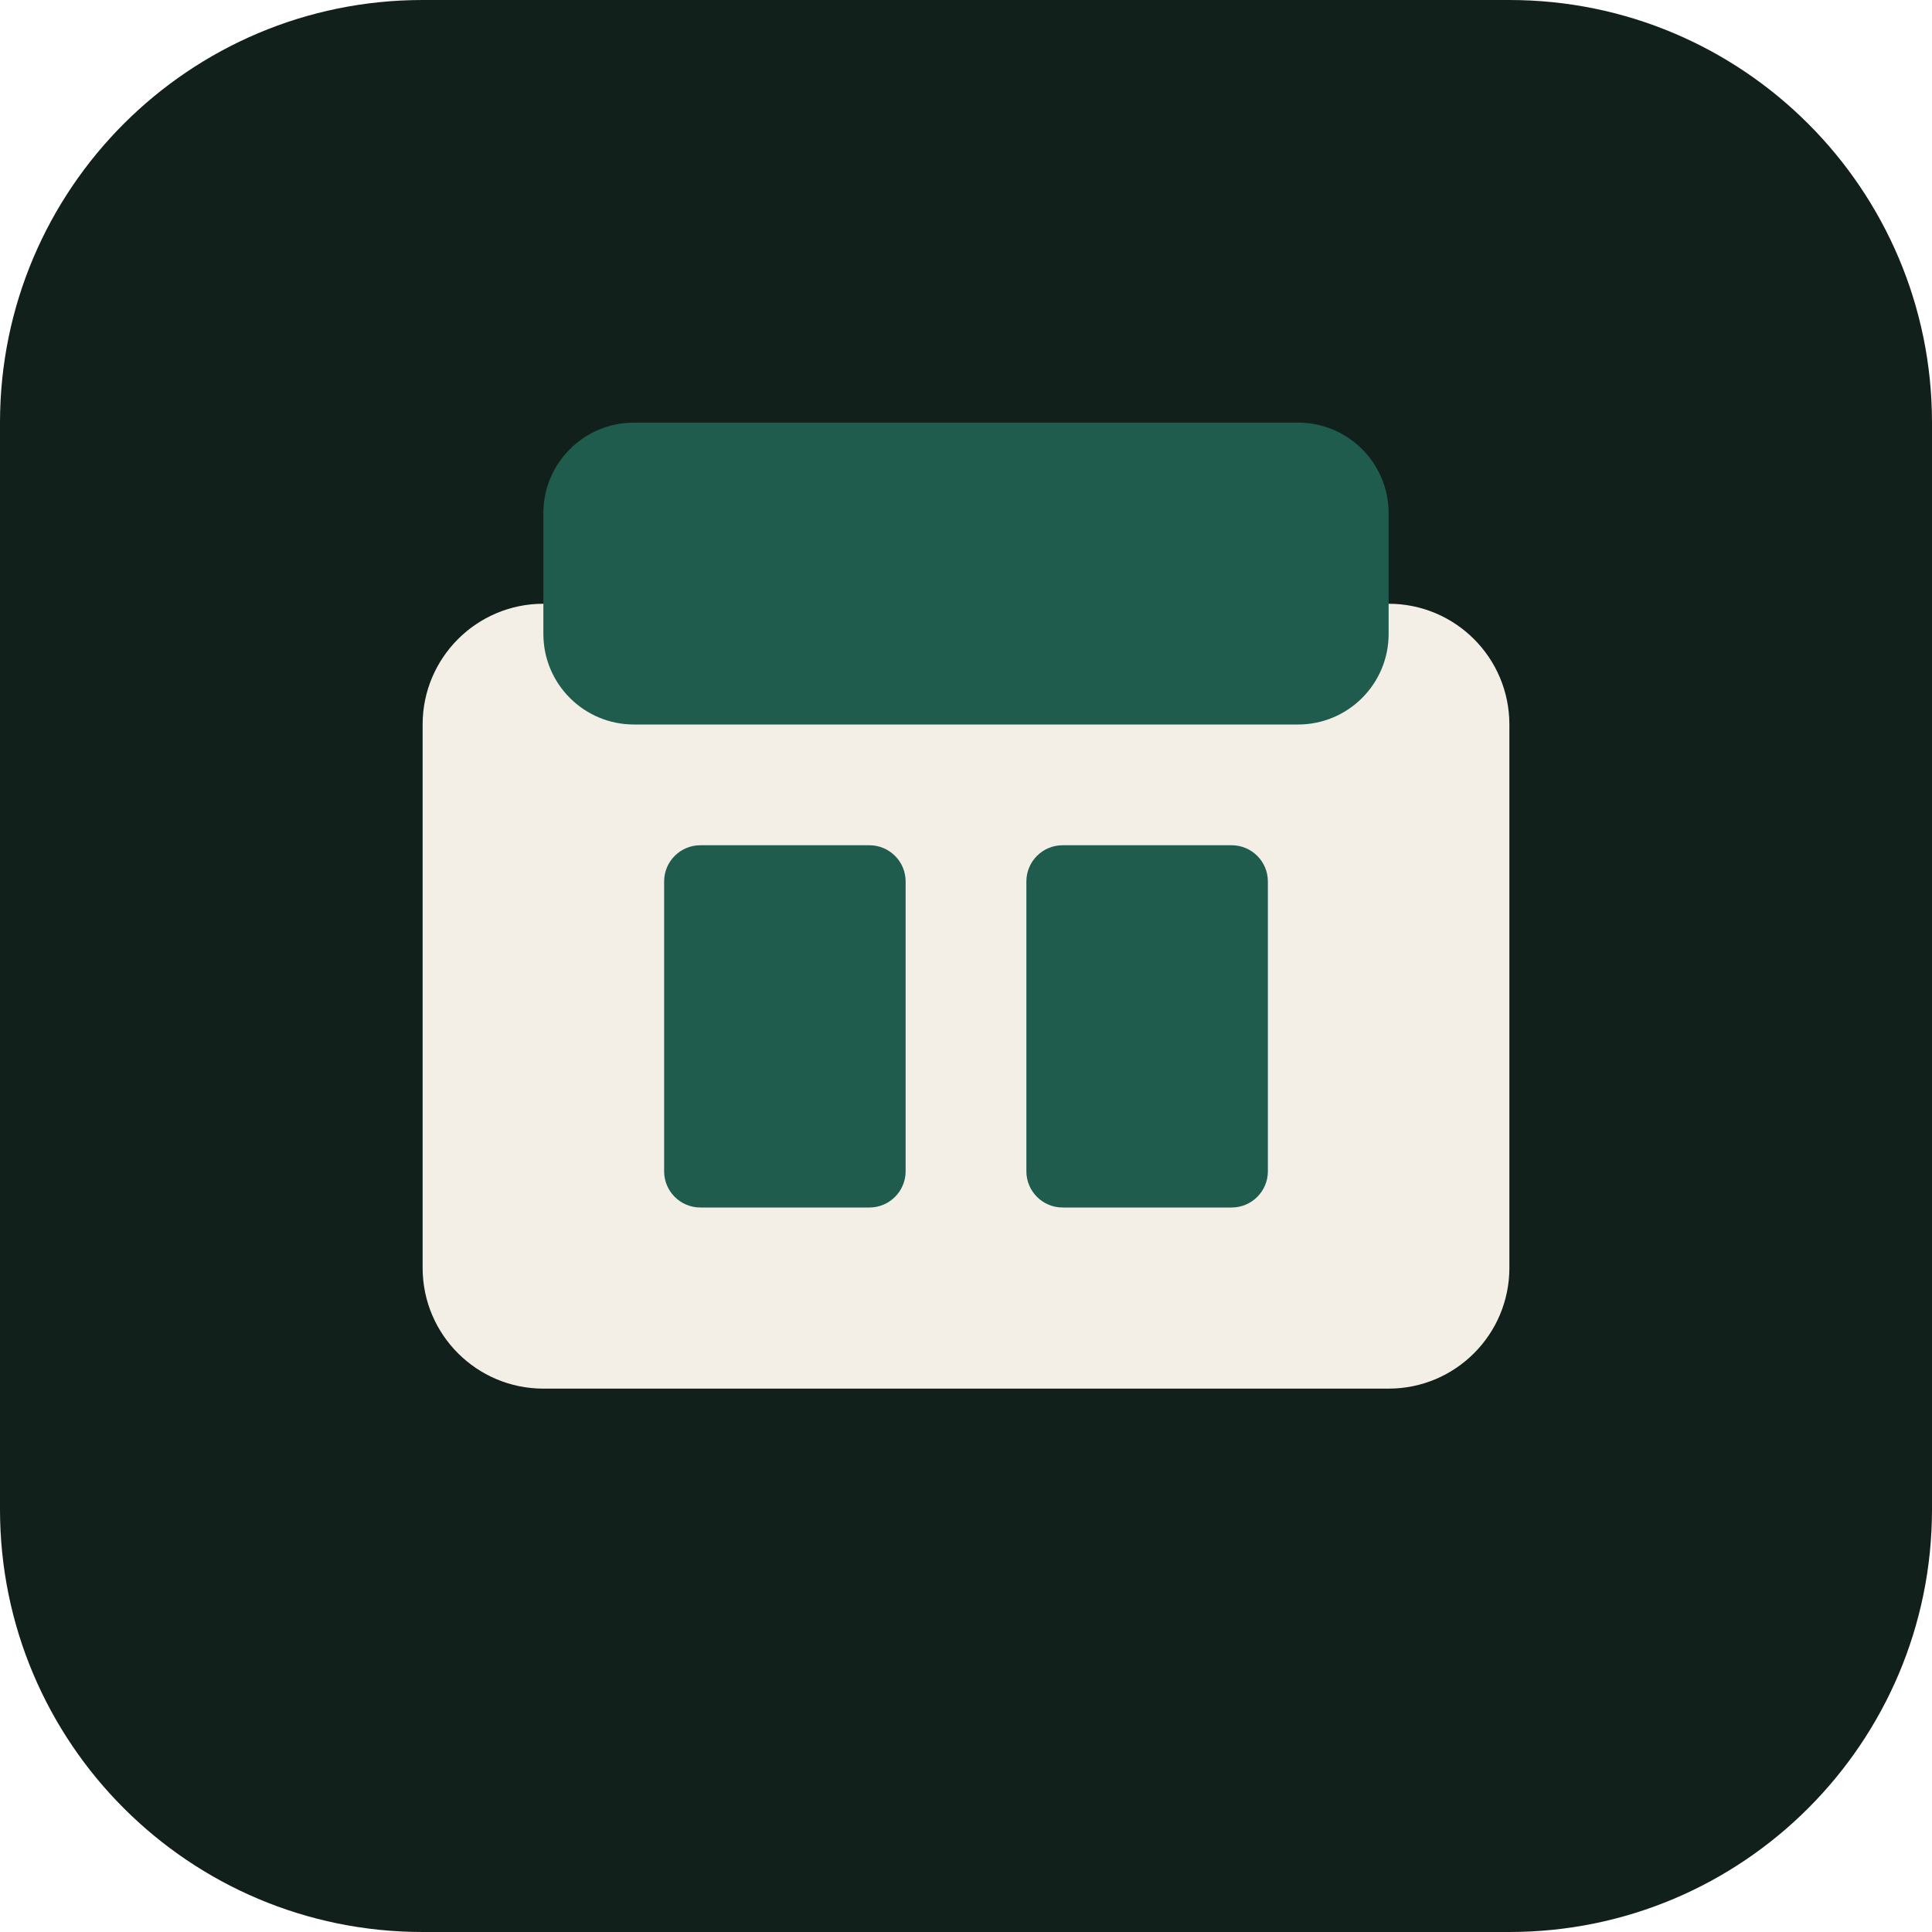
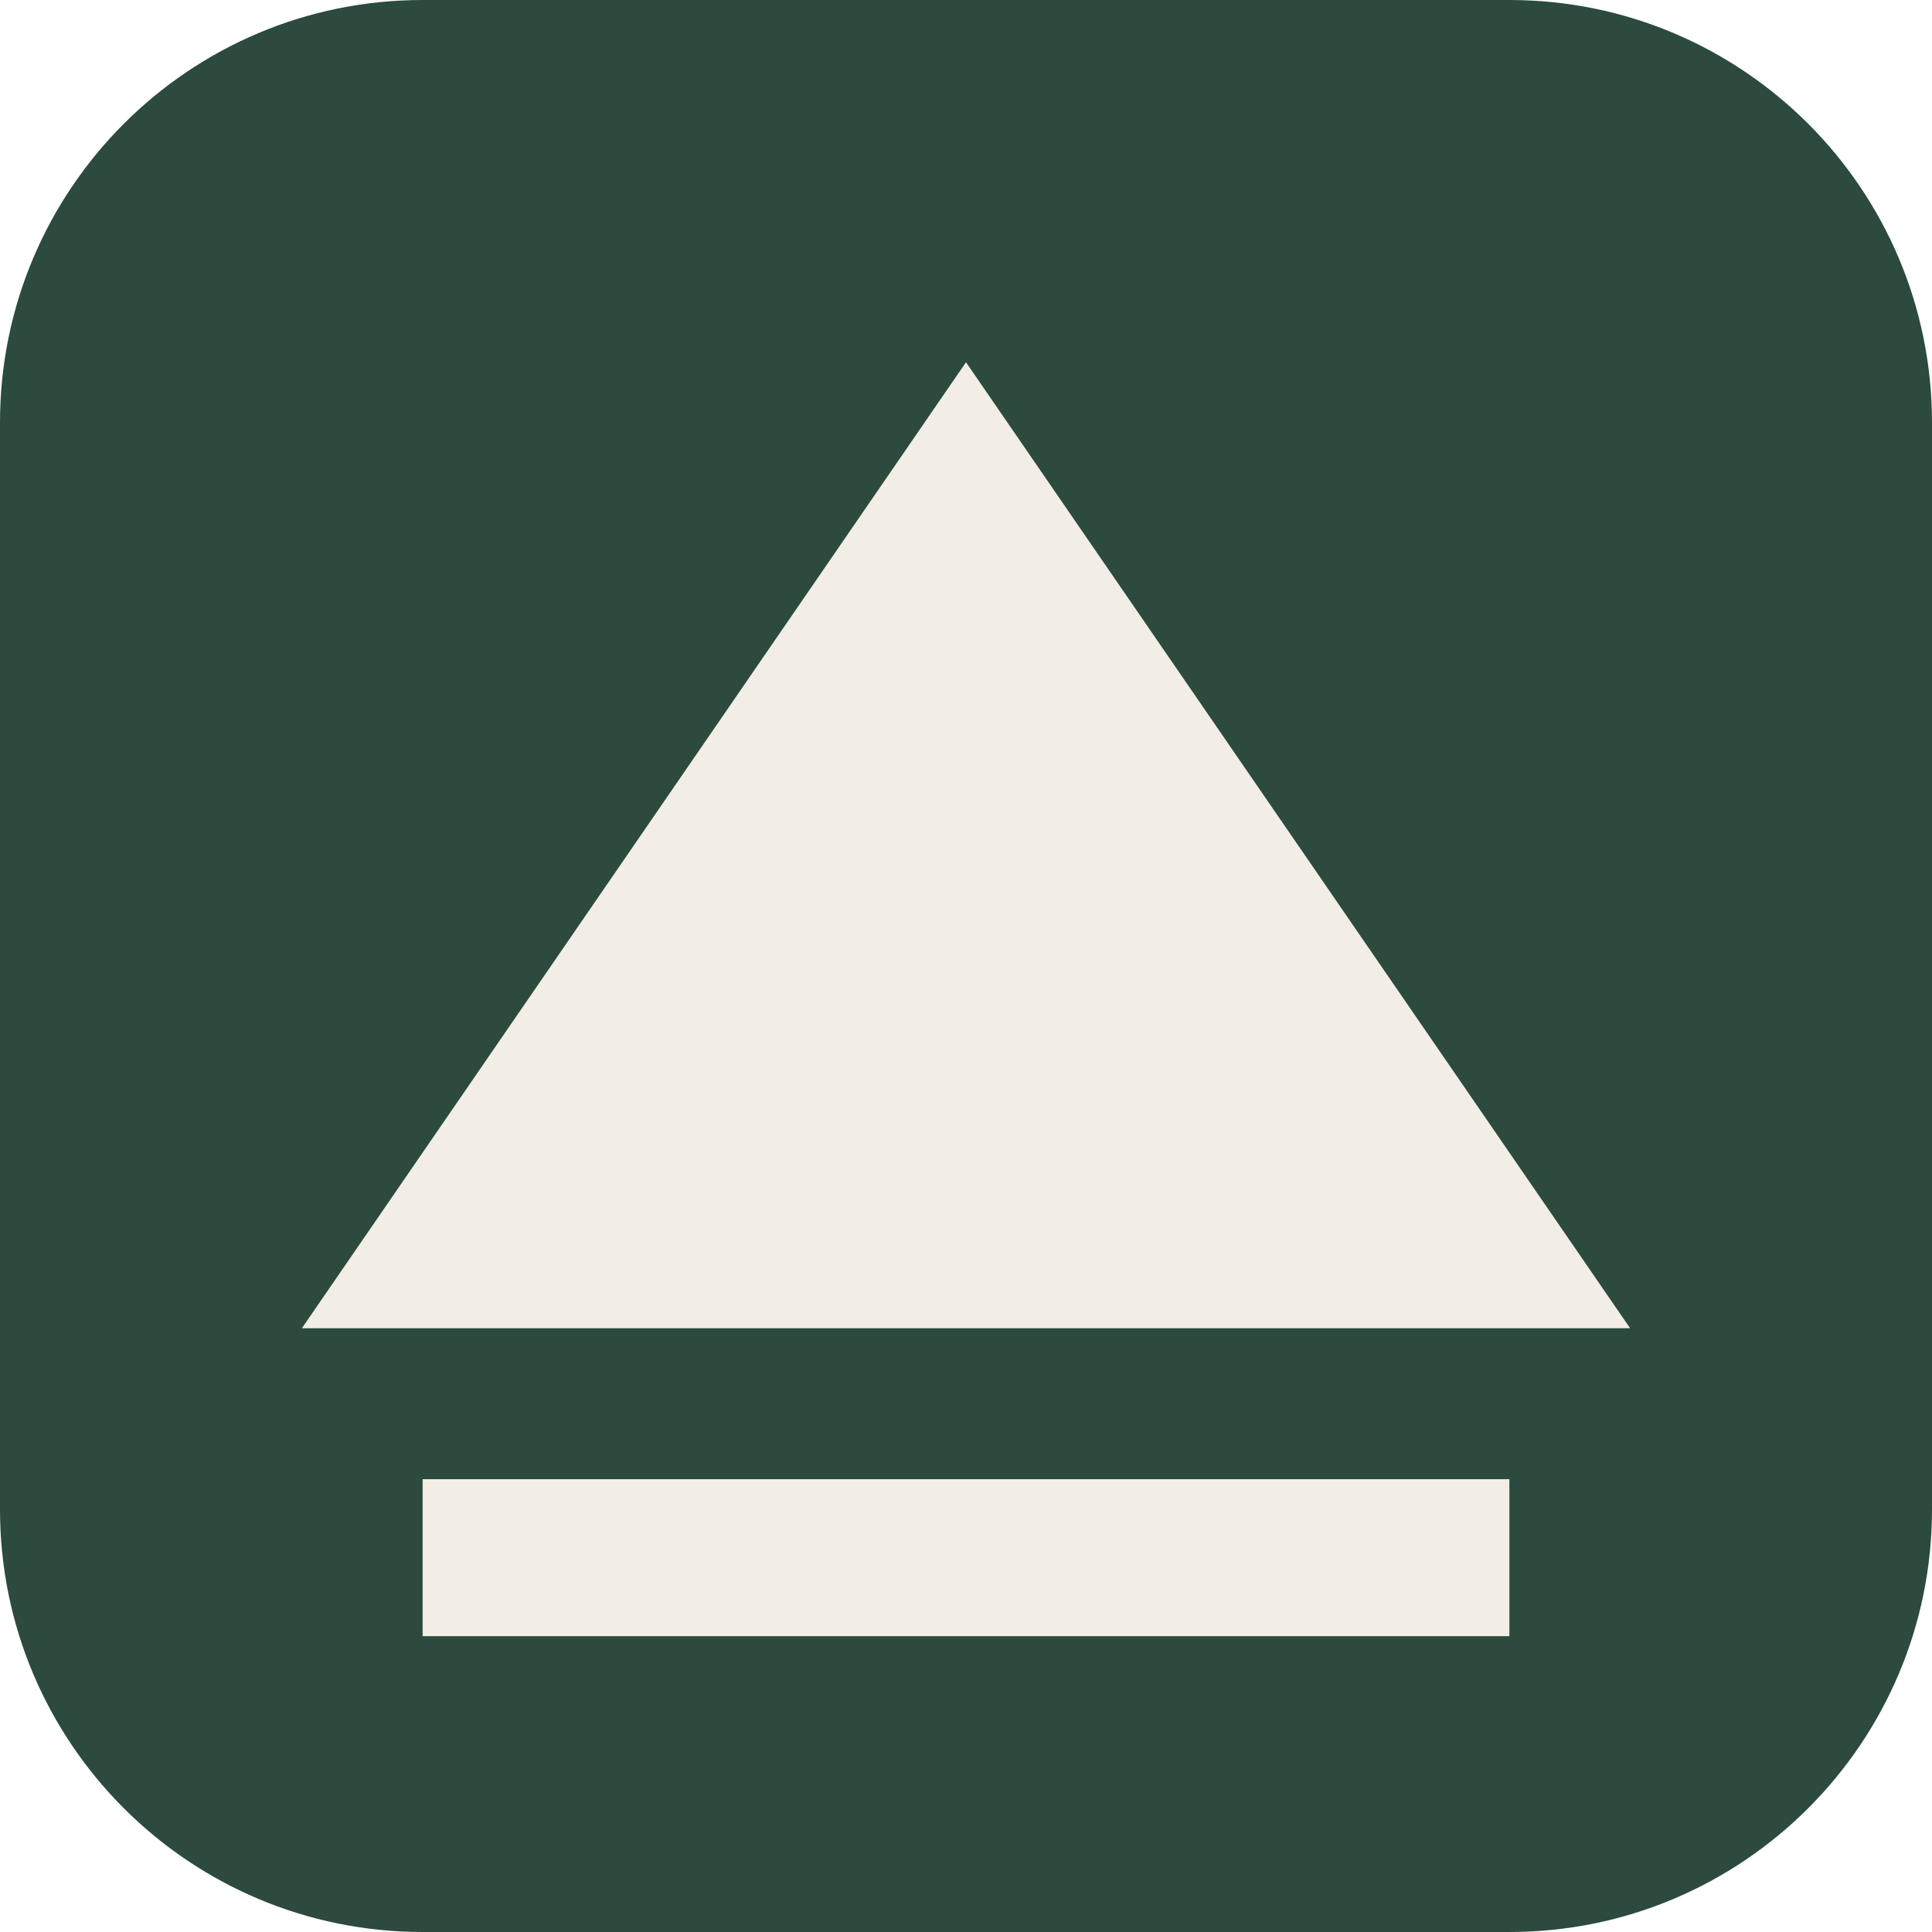
- <svg xmlns="http://www.w3.org/2000/svg" viewBox="0 0 32 32">
-   <rect width="32" height="32" rx="7" fill="#12201c" />
-   <rect x="7" y="10" width="18" height="13" rx="2" fill="#f3efe6" />
-   <rect x="9" y="7" width="14" height="5" rx="1.5" fill="#1f5c4e" />
-   <rect x="11" y="14" width="4" height="6" rx="0.6" fill="#1f5c4e" />
-   <rect x="17" y="14" width="4" height="6" rx="0.6" fill="#1f5c4e" />
+ <svg xmlns="http://www.w3.org/2000/svg" viewBox="0 0 32 32" role="img" aria-label="Skibitech">
+   <rect width="32" height="32" rx="7" fill="#2C4A3E" />
+   <polygon fill="#F2EEE6" points="16,6 27,22 5,22" />
+   <rect x="7" y="24.5" width="18" height="2.6" fill="#F2EEE6" />
</svg>
